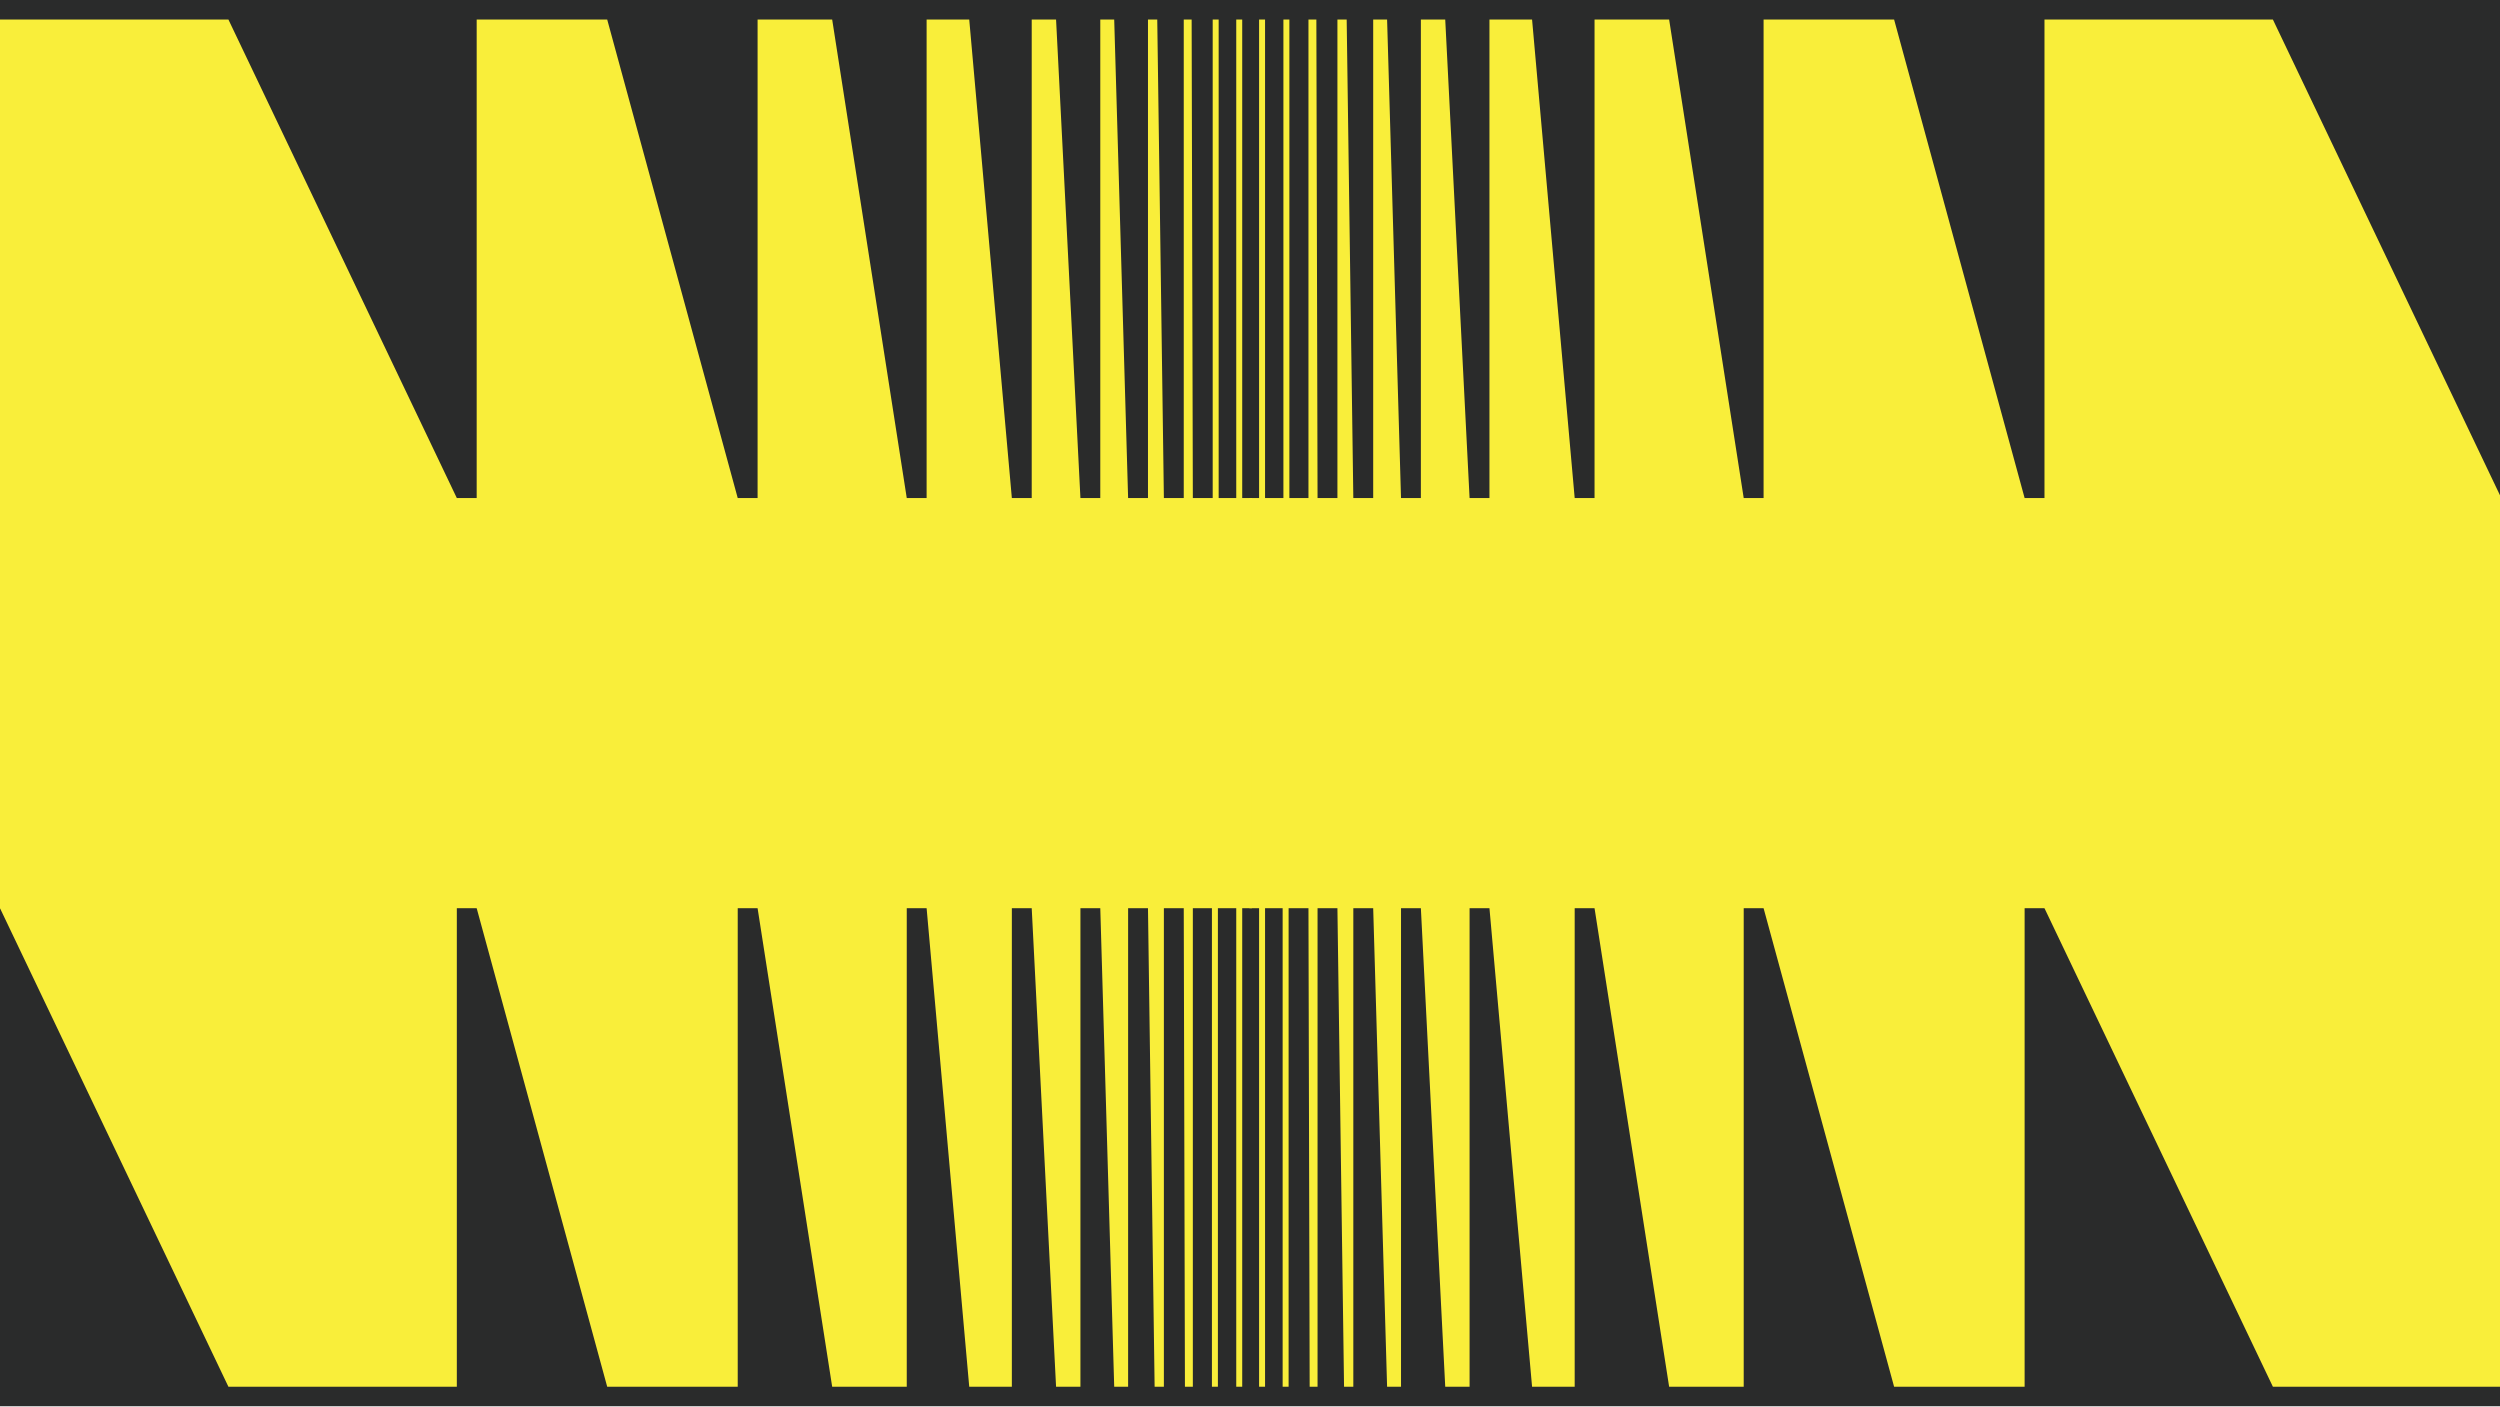
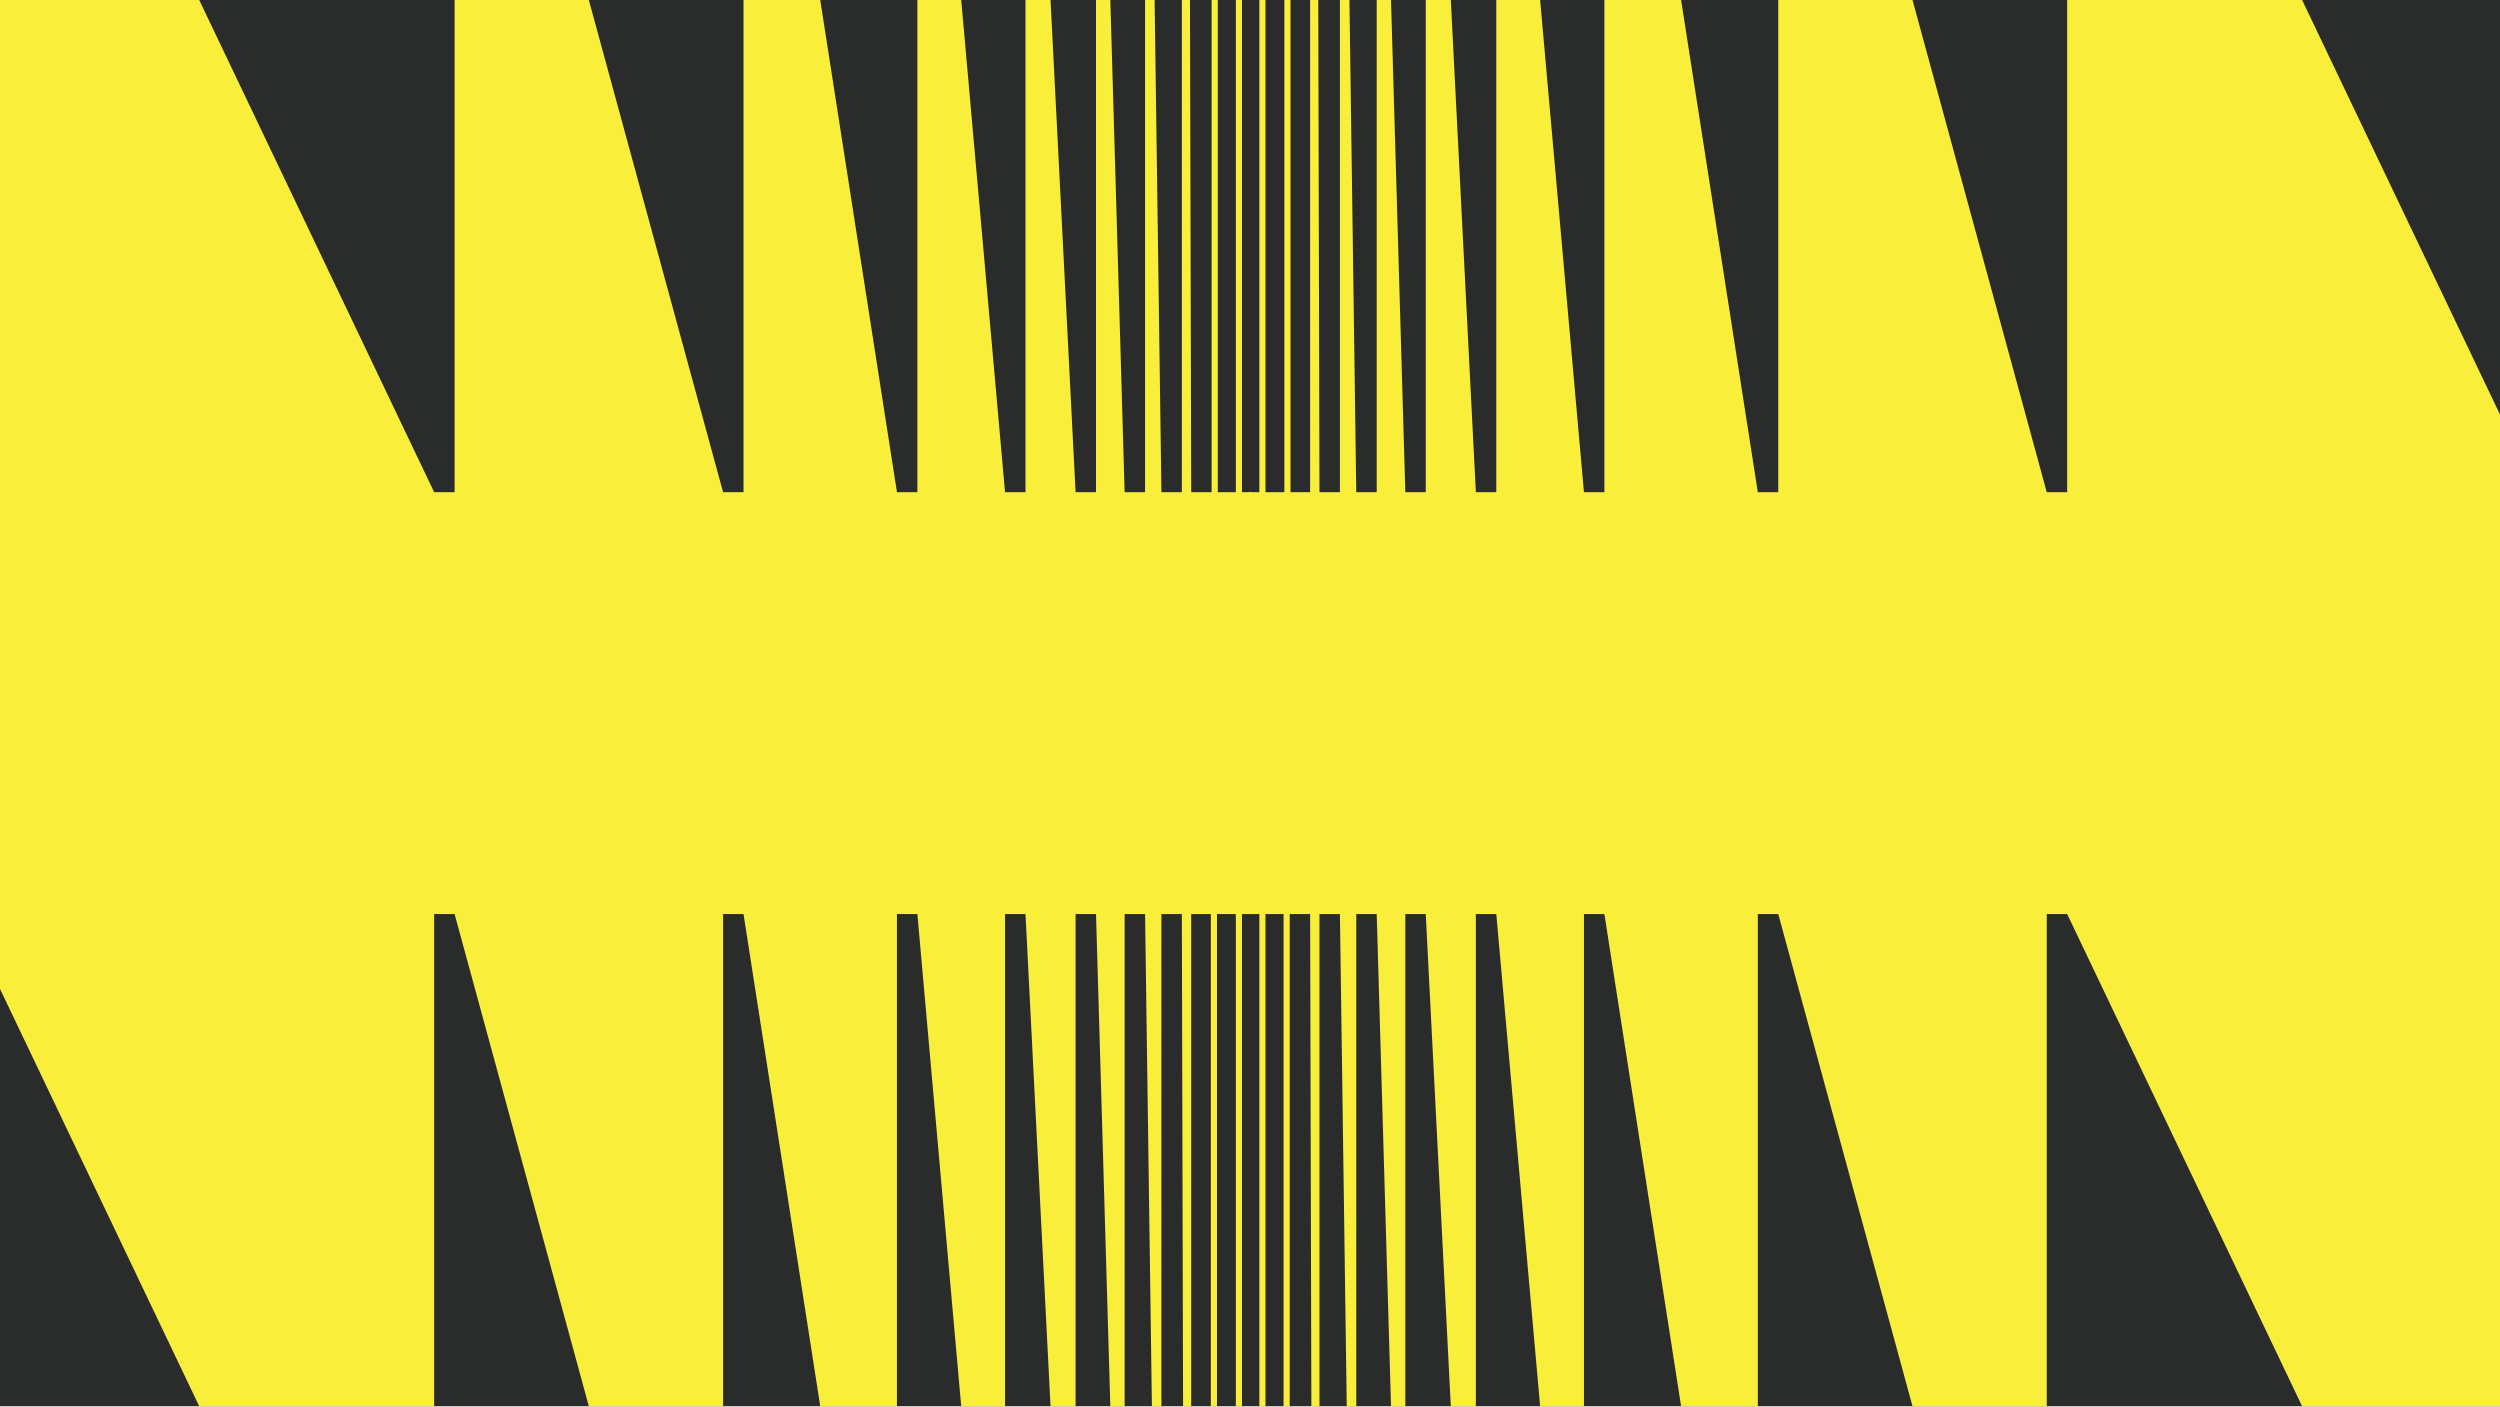
<svg xmlns="http://www.w3.org/2000/svg" id="Layer_1" data-name="Layer 1" viewBox="0 0 1920 1080">
  <defs>
    <style>
      .cls-1 {
        fill: #f9ee3a;
      }

      .cls-2 {
        fill: #2a2b2b;
      }
    </style>
  </defs>
  <rect class="cls-2" width="1920" height="1080" />
-   <polygon class="cls-1" points="970 382.5 970 697.5 959.5 697.5 959.5 382.5 970 382.5" />
-   <polygon class="cls-1" points="961.5 382.5 961.5 697.5 951 697.5 951 382.5 961.5 382.5" />
-   <g>
-     <rect class="cls-1" x="968.13" y="382.5" width="952.87" height="315" />
+   <g transform="translate(960 540) scale(1.02857) translate(-960.00 -540.00)">
+     <polygon class="cls-1" points="970 382.5 970 697.5 959.5 697.5 959.5 382.5 970 382.5" />
+     <polygon class="cls-1" points="961.5 382.5 961.5 697.5 951 697.5 951 382.5 961.5 382.5" />
    <g>
-       <polygon class="cls-1" points="966.98 540 966.98 15 971.56 15 971.56 540 966.98 540" />
-       <polygon class="cls-1" points="985.66 540 985.66 15 990.24 15 990.24 540 985.66 540" />
-       <polygon class="cls-1" points="1011.88 382.5 1010.97 15 1004.9 15 1004.9 382.5 1004.9 540 1011.88 540 1011.88 382.5" />
-       <polygon class="cls-1" points="1039.35 382.5 1034.25 15 1027.14 15 1027.14 382.5 1027.14 540 1039.35 540 1039.35 382.5" />
-       <polygon class="cls-1" points="1075.98 382.5 1065.29 15 1054.61 15 1054.61 382.5 1054.61 540 1075.98 540 1075.98 382.5" />
-       <polygon class="cls-1" points="1128.64 382.5 1109.94 15 1091.23 15 1091.23 382.5 1091.23 540 1128.64 540 1128.64 382.5" />
-       <polygon class="cls-1" points="1209.36 382.5 1176.63 15 1143.9 15 1143.9 382.5 1143.9 540 1209.36 540 1209.36 382.5" />
-       <polygon class="cls-1" points="1339.17 382.5 1281.89 15 1224.61 15 1224.61 382.5 1224.61 540 1339.17 540 1339.17 382.5" />
-       <polygon class="cls-1" points="1554.91 382.5 1454.67 15 1354.43 15 1354.43 382.5 1354.43 540 1554.91 540 1554.91 382.5" />
-       <polygon class="cls-1" points="1921 382.5 1745.58 15 1570.16 15 1570.16 382.5 1570.16 540 1921 540 1921 382.5" />
+       <rect class="cls-1" x="968.13" y="382.5" width="952.87" height="315" />
+       <g>
+         <polygon class="cls-1" points="966.98 540 966.98 15 971.56 15 971.56 540 966.98 540" />
+         <polygon class="cls-1" points="985.66 540 985.66 15 990.24 15 990.24 540 985.66 540" />
+         <polygon class="cls-1" points="1011.88 382.5 1010.97 15 1004.9 15 1004.9 382.5 1004.9 540 1011.88 540 1011.88 382.5" />
+         <polygon class="cls-1" points="1039.35 382.5 1034.25 15 1027.14 15 1027.14 382.5 1027.14 540 1039.35 540 1039.35 382.5" />
+         <polygon class="cls-1" points="1075.98 382.5 1065.29 15 1054.61 15 1054.61 382.5 1054.61 540 1075.98 540 1075.98 382.5" />
+         <polygon class="cls-1" points="1128.64 382.5 1109.94 15 1091.23 15 1091.23 382.5 1091.23 540 1128.64 540 1128.64 382.5" />
+         <polygon class="cls-1" points="1209.36 382.5 1176.63 15 1143.9 15 1143.9 382.5 1143.9 540 1209.36 540 1209.36 382.5" />
+         <polygon class="cls-1" points="1339.17 382.5 1281.89 15 1224.61 15 1224.61 382.5 1224.61 540 1339.17 540 1339.17 382.5" />
+         <polygon class="cls-1" points="1554.91 382.5 1454.67 15 1354.43 15 1354.43 382.5 1354.43 540 1554.91 540 1554.91 382.5" />
+         <polygon class="cls-1" points="1921 382.5 1745.58 15 1570.16 15 1570.16 382.5 1570.16 540 1921 540 1921 382.5" />
+       </g>
+       <g>
+         <polygon class="cls-1" points="971.56 540 971.56 1065 966.98 1065 966.98 540 971.56 540" />
+         <polygon class="cls-1" points="989.65 540 989.65 1065 985.07 1065 985.07 540 989.65 540" />
+         <polygon class="cls-1" points="1004.9 697.5 1005.82 1065 1011.88 1065 1011.88 697.5 1011.88 540 1004.9 540 1004.9 697.5" />
+         <polygon class="cls-1" points="1027.14 697.5 1032.23 1065 1039.35 1065 1039.35 697.5 1039.35 540 1027.14 540 1027.14 697.5" />
+         <polygon class="cls-1" points="1054.61 697.5 1065.29 1065 1075.98 1065 1075.98 697.5 1075.98 540 1054.61 540 1054.61 697.5" />
+         <polygon class="cls-1" points="1091.23 697.5 1109.94 1065 1128.64 1065 1128.64 697.5 1128.64 540 1091.23 540 1091.23 697.5" />
+         <polygon class="cls-1" points="1143.9 697.5 1176.63 1065 1209.36 1065 1209.36 697.5 1209.36 540 1143.9 540 1143.9 697.5" />
+         <polygon class="cls-1" points="1224.61 697.5 1281.89 1065 1339.17 1065 1339.17 697.5 1339.17 540 1224.61 540 1224.61 697.5" />
+         <polygon class="cls-1" points="1354.43 697.5 1454.67 1065 1554.91 1065 1554.91 697.5 1554.91 540 1354.43 540 1354.43 697.5" />
+         <polygon class="cls-1" points="1570.16 697.5 1745.58 1065 1921 1065 1921 697.5 1921 540 1570.16 540 1570.16 697.5" />
+       </g>
    </g>
    <g>
-       <polygon class="cls-1" points="971.56 540 971.56 1065 966.98 1065 966.98 540 971.56 540" />
-       <polygon class="cls-1" points="989.65 540 989.65 1065 985.07 1065 985.07 540 989.65 540" />
-       <polygon class="cls-1" points="1004.9 697.5 1005.82 1065 1011.88 1065 1011.88 697.5 1011.88 540 1004.9 540 1004.9 697.5" />
-       <polygon class="cls-1" points="1027.14 697.5 1032.23 1065 1039.35 1065 1039.35 697.5 1039.35 540 1027.14 540 1027.14 697.5" />
-       <polygon class="cls-1" points="1054.61 697.5 1065.29 1065 1075.98 1065 1075.98 697.5 1075.98 540 1054.61 540 1054.61 697.5" />
-       <polygon class="cls-1" points="1091.23 697.5 1109.94 1065 1128.64 1065 1128.64 697.5 1128.64 540 1091.23 540 1091.23 697.5" />
-       <polygon class="cls-1" points="1143.9 697.5 1176.63 1065 1209.36 1065 1209.36 697.5 1209.36 540 1143.9 540 1143.9 697.5" />
-       <polygon class="cls-1" points="1224.61 697.5 1281.89 1065 1339.17 1065 1339.17 697.5 1339.17 540 1224.61 540 1224.61 697.5" />
-       <polygon class="cls-1" points="1354.43 697.5 1454.67 1065 1554.91 1065 1554.91 697.5 1554.91 540 1354.43 540 1354.43 697.5" />
-       <polygon class="cls-1" points="1570.16 697.5 1745.58 1065 1921 1065 1921 697.5 1921 540 1570.16 540 1570.16 697.5" />
-     </g>
-   </g>
-   <g>
-     <rect class="cls-1" y="382.5" width="952.87" height="315" />
-     <g>
-       <polygon class="cls-1" points="954.02 540 954.02 1065 949.44 1065 949.44 540 954.02 540" />
-       <polygon class="cls-1" points="935.34 540 935.34 1065 930.76 1065 930.76 540 935.34 540" />
-       <polygon class="cls-1" points="909.12 697.5 910.03 1065 916.1 1065 916.1 697.5 916.1 540 909.12 540 909.12 697.5" />
-       <polygon class="cls-1" points="881.65 697.5 886.75 1065 893.86 1065 893.86 697.5 893.86 540 881.65 540 881.65 697.5" />
-       <polygon class="cls-1" points="845.02 697.5 855.71 1065 866.39 1065 866.39 697.5 866.39 540 845.02 540 845.02 697.5" />
-       <polygon class="cls-1" points="792.36 697.5 811.06 1065 829.77 1065 829.77 697.5 829.77 540 792.36 540 792.36 697.5" />
-       <polygon class="cls-1" points="711.64 697.5 744.37 1065 777.1 1065 777.1 697.5 777.1 540 711.64 540 711.64 697.5" />
-       <polygon class="cls-1" points="581.83 697.5 639.11 1065 696.39 1065 696.39 697.5 696.39 540 581.83 540 581.83 697.5" />
-       <polygon class="cls-1" points="366.09 697.5 466.33 1065 566.57 1065 566.57 697.5 566.57 540 366.09 540 366.09 697.5" />
-       <polygon class="cls-1" points="0 697.5 175.42 1065 350.84 1065 350.84 697.5 350.84 540 0 540 0 697.5" />
-     </g>
-     <g>
-       <polygon class="cls-1" points="949.44 540 949.44 15 954.02 15 954.02 540 949.44 540" />
-       <polygon class="cls-1" points="931.35 540 931.35 15 935.93 15 935.93 540 931.35 540" />
-       <polygon class="cls-1" points="916.1 382.5 915.18 15 909.12 15 909.12 382.5 909.12 540 916.1 540 916.1 382.5" />
-       <polygon class="cls-1" points="893.86 382.5 888.77 15 881.65 15 881.65 382.5 881.65 540 893.86 540 893.86 382.5" />
-       <polygon class="cls-1" points="866.39 382.5 855.71 15 845.02 15 845.02 382.5 845.02 540 866.39 540 866.39 382.5" />
-       <polygon class="cls-1" points="829.77 382.5 811.06 15 792.36 15 792.36 382.5 792.36 540 829.77 540 829.77 382.5" />
-       <polygon class="cls-1" points="777.1 382.5 744.37 15 711.64 15 711.64 382.5 711.64 540 777.1 540 777.1 382.5" />
-       <polygon class="cls-1" points="696.39 382.5 639.11 15 581.83 15 581.83 382.5 581.83 540 696.39 540 696.39 382.5" />
-       <polygon class="cls-1" points="566.57 382.5 466.33 15 366.09 15 366.09 382.5 366.09 540 566.57 540 566.57 382.5" />
-       <polygon class="cls-1" points="350.84 382.5 175.42 15 0 15 0 382.5 0 540 350.84 540 350.84 382.5" />
+       <rect class="cls-1" y="382.5" width="952.87" height="315" />
+       <g>
+         <polygon class="cls-1" points="954.02 540 954.02 1065 949.44 1065 949.44 540 954.02 540" />
+         <polygon class="cls-1" points="935.34 540 935.34 1065 930.76 1065 930.76 540 935.34 540" />
+         <polygon class="cls-1" points="909.12 697.5 910.03 1065 916.1 1065 916.1 697.5 916.1 540 909.12 540 909.12 697.5" />
+         <polygon class="cls-1" points="881.65 697.5 886.75 1065 893.86 1065 893.86 697.5 893.86 540 881.65 540 881.65 697.5" />
+         <polygon class="cls-1" points="845.02 697.5 855.71 1065 866.39 1065 866.39 697.5 866.39 540 845.02 540 845.02 697.5" />
+         <polygon class="cls-1" points="792.36 697.5 811.06 1065 829.77 1065 829.77 697.5 829.77 540 792.36 540 792.36 697.5" />
+         <polygon class="cls-1" points="711.64 697.5 744.37 1065 777.1 1065 777.1 697.5 777.1 540 711.64 540 711.64 697.5" />
+         <polygon class="cls-1" points="581.83 697.5 639.11 1065 696.39 1065 696.39 697.5 696.39 540 581.83 540 581.83 697.5" />
+         <polygon class="cls-1" points="366.09 697.5 466.33 1065 566.57 1065 566.57 697.5 566.57 540 366.09 540 366.09 697.5" />
+         <polygon class="cls-1" points="0 697.5 175.42 1065 350.84 1065 350.84 697.5 350.84 540 0 540 0 697.5" />
+       </g>
+       <g>
+         <polygon class="cls-1" points="949.44 540 949.44 15 954.02 15 954.02 540 949.44 540" />
+         <polygon class="cls-1" points="931.35 540 931.35 15 935.93 15 935.93 540 931.35 540" />
+         <polygon class="cls-1" points="916.1 382.5 915.18 15 909.12 15 909.12 382.5 909.12 540 916.1 540 916.1 382.5" />
+         <polygon class="cls-1" points="893.86 382.5 888.77 15 881.65 15 881.65 382.5 881.65 540 893.86 540 893.86 382.5" />
+         <polygon class="cls-1" points="866.39 382.5 855.71 15 845.02 15 845.02 382.5 845.02 540 866.39 540 866.39 382.5" />
+         <polygon class="cls-1" points="829.77 382.5 811.06 15 792.36 15 792.36 382.5 792.36 540 829.77 540 829.77 382.5" />
+         <polygon class="cls-1" points="777.1 382.5 744.37 15 711.64 15 711.64 382.5 711.64 540 777.1 540 777.1 382.5" />
+         <polygon class="cls-1" points="696.39 382.5 639.11 15 581.83 15 581.83 382.5 581.83 540 696.39 540 696.39 382.5" />
+         <polygon class="cls-1" points="566.57 382.5 466.33 15 366.09 15 366.09 382.5 366.09 540 566.57 540 566.57 382.5" />
+         <polygon class="cls-1" points="350.84 382.5 175.42 15 0 15 0 382.5 0 540 350.84 540 350.84 382.5" />
+       </g>
    </g>
  </g>
</svg>
